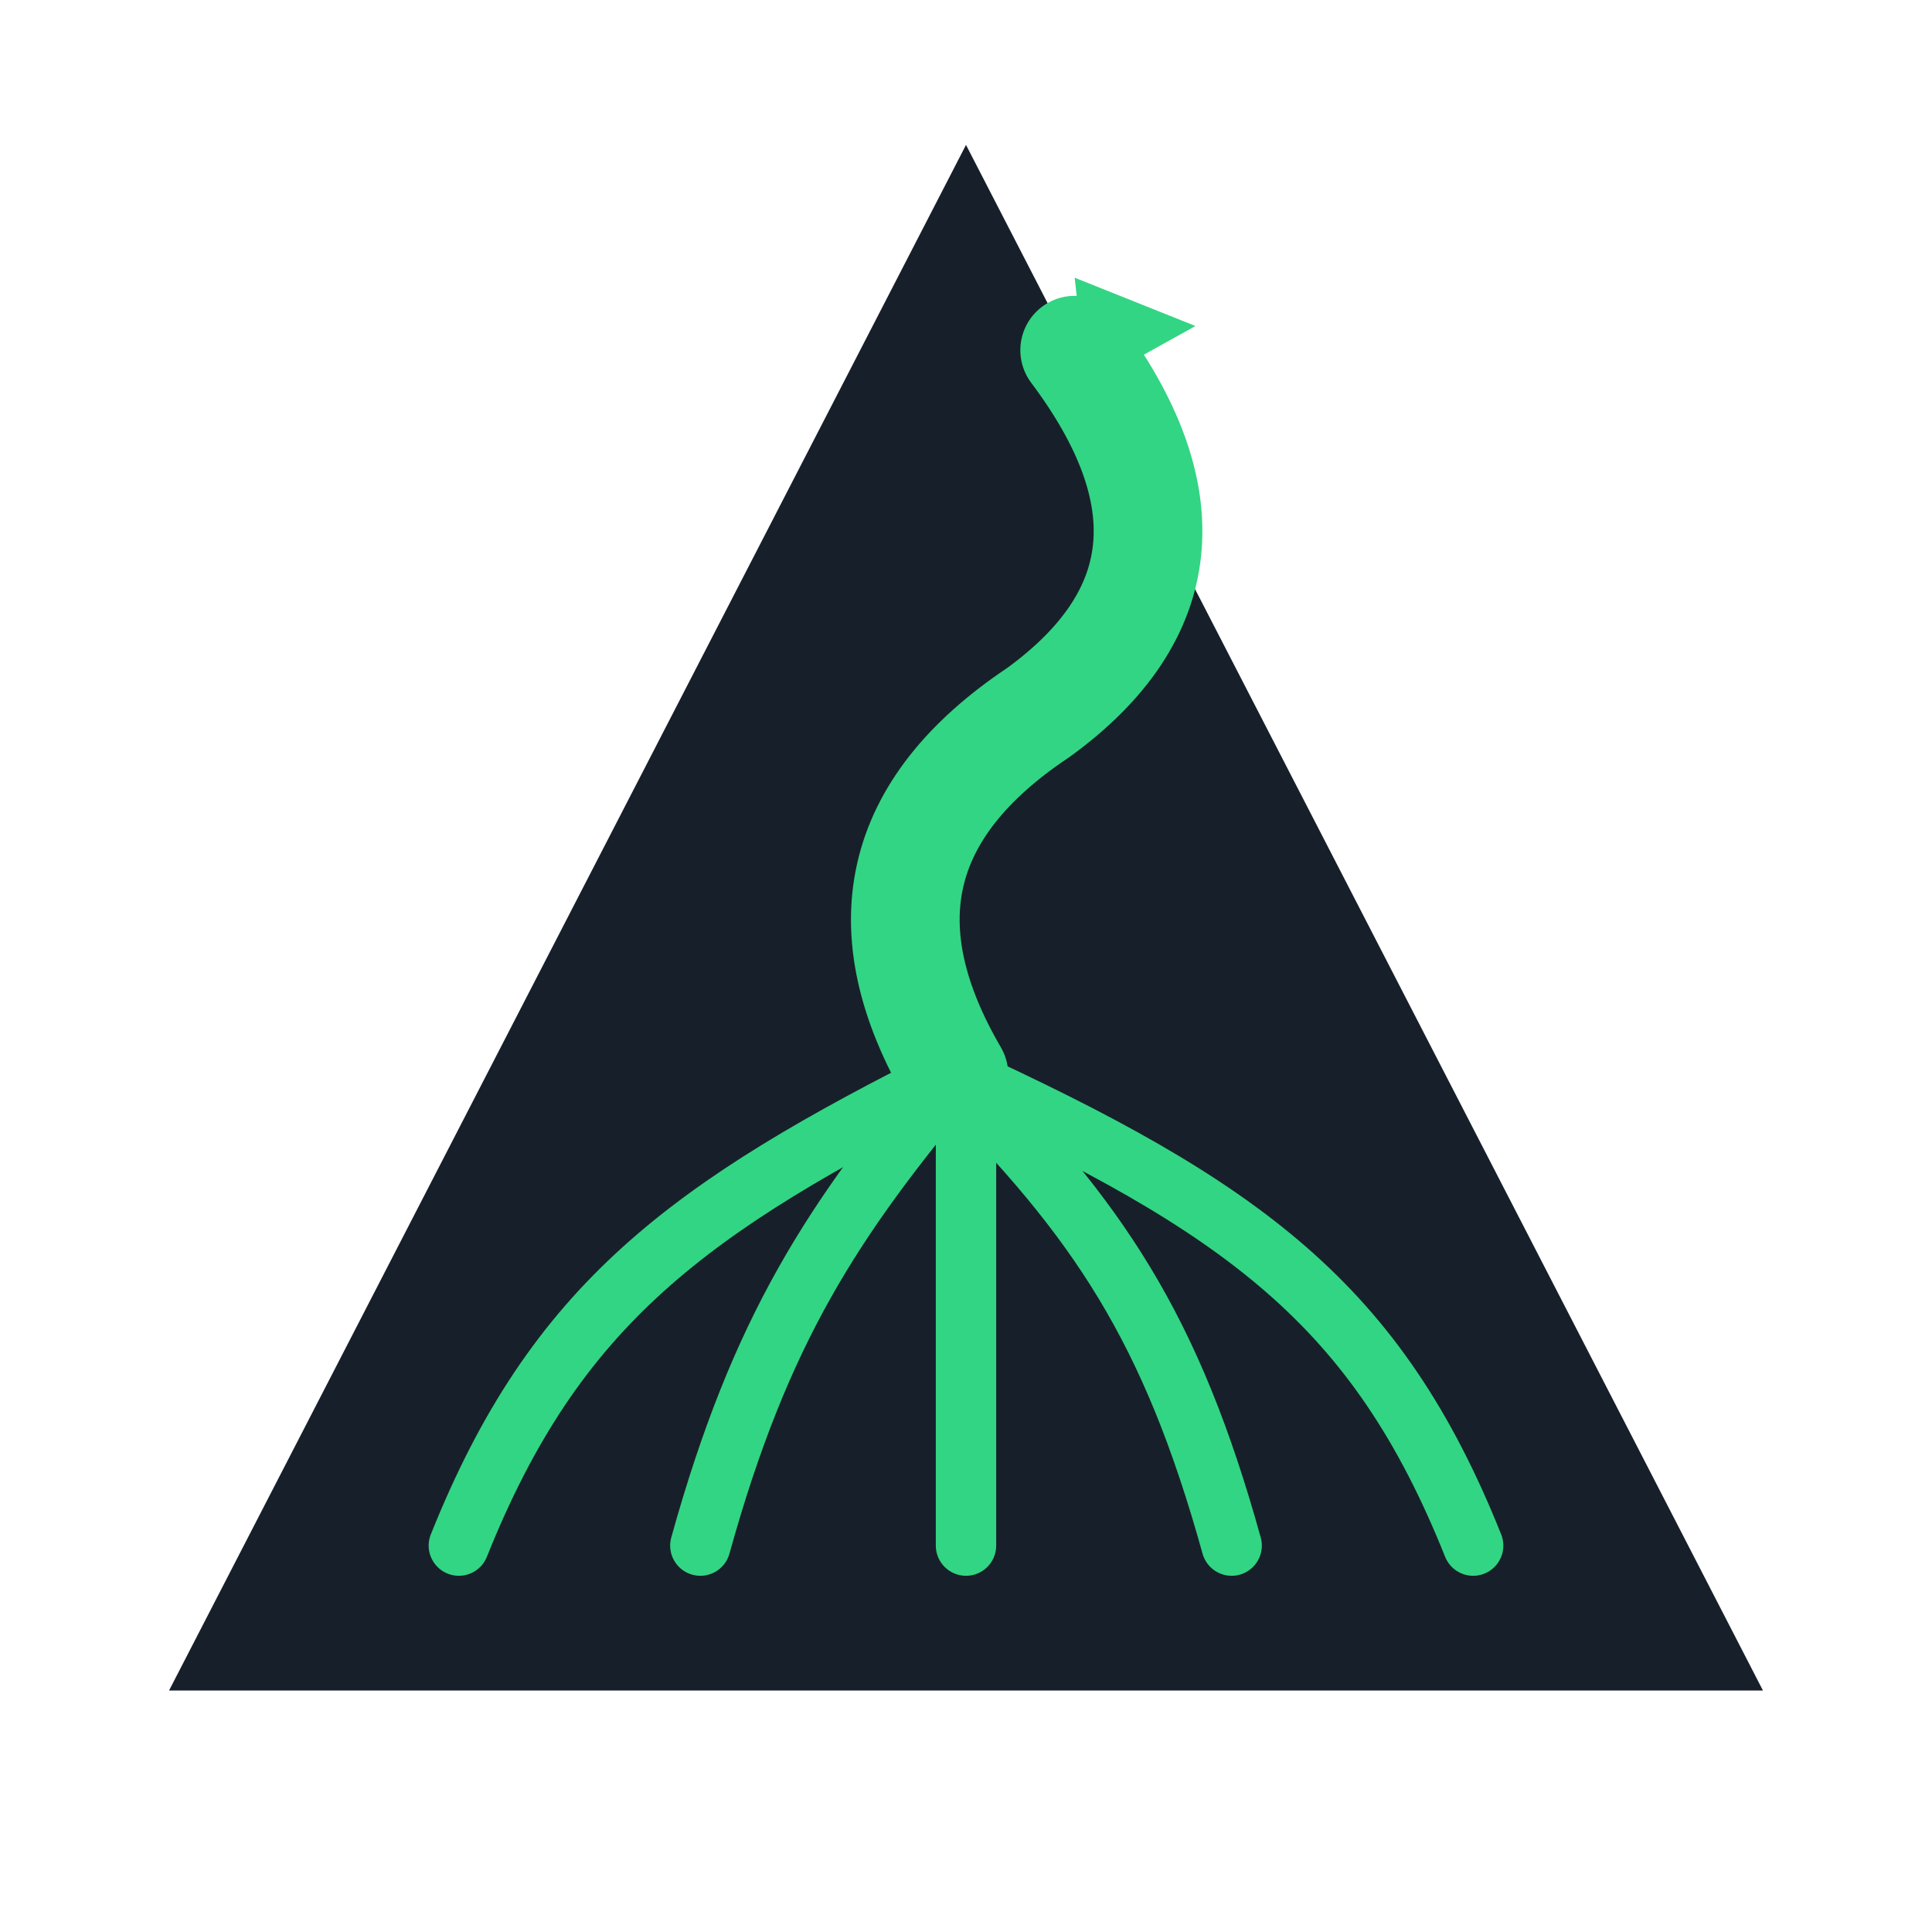
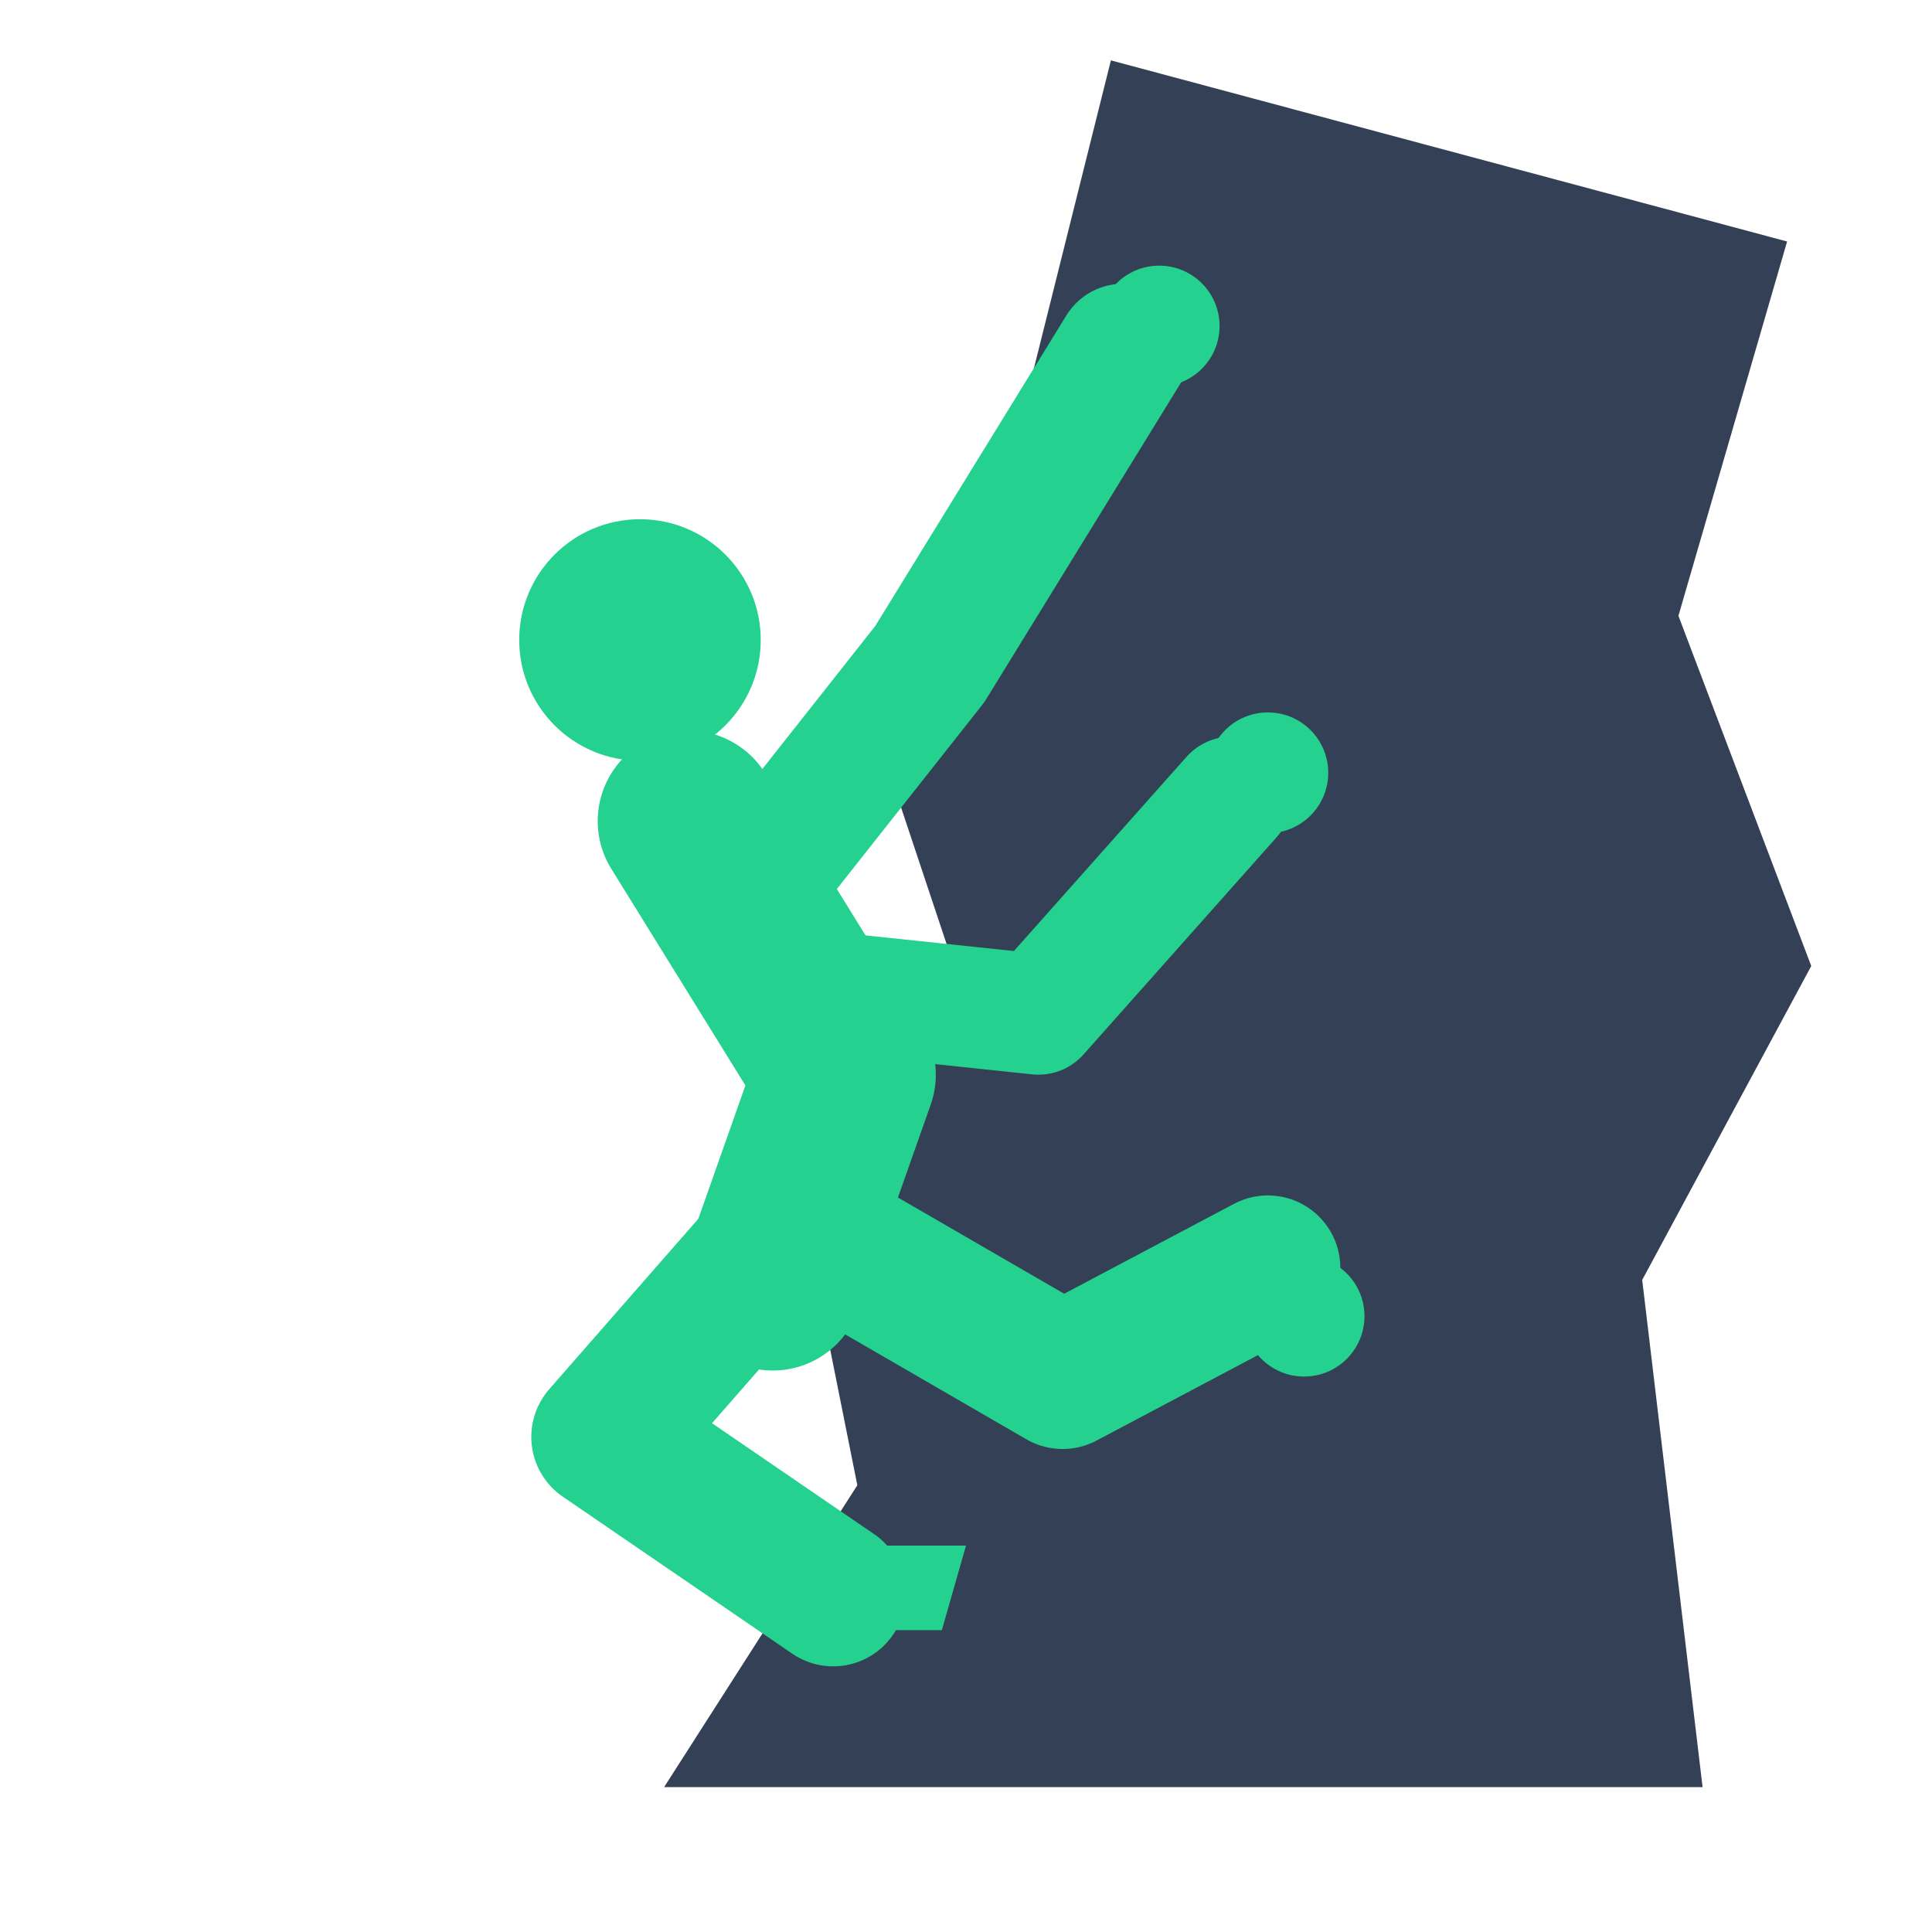
<svg xmlns="http://www.w3.org/2000/svg" viewBox="0 0 160 160" role="img" aria-labelledby="title desc">
-   <path fill="#17202a" d="M80 12 146 140H14L80 12Z" />
-   <g fill="none" stroke="#32d583" stroke-linecap="round" stroke-linejoin="round">
-     <path d="M38 128c8-20 19-28 41-39" stroke-width="5" />
-     <path d="M58 128c5-18 11-27 21-39" stroke-width="5" />
-     <path d="M80 128V89" stroke-width="5" />
-     <path d="M102 128c-5-18-11-27-23-39" stroke-width="5" />
-     <path d="M122 128c-8-20-19-28-43-39" stroke-width="5" />
-     <path d="M79 89c-7-12-5-22 7-30 11-8 12-18 3-30" stroke-width="9" />
+   <path fill="#344056" d="M92 5 148 20l-9 31 11 29-14 26 5 42H55l16-25-5-25 13-18-8-24 13-19Z" />
+   <g fill="none" stroke="#24d18f" stroke-linecap="round" stroke-linejoin="round">
+     <circle cx="53" cy="53" r="10" fill="#24d18f" stroke="none" />
+     <path d="m57 68 13 21-6 17" stroke-width="15" />
+     <path d="m62 74 15-19 16-26" stroke-width="11" />
+     <path d="m67 82 19 2 16-18" stroke-width="10" />
+     <path d="m64 103-14 16 19 13" stroke-width="12" />
+     <path d="m69 103 19 11 17-9" stroke-width="12" />
  </g>
-   <path fill="#32d583" d="m89 23 10 4-9 5-1-9Z" />
+   <g fill="#24d18f">
+     <circle cx="96" cy="27" r="5" />
+     <circle cx="105" cy="64" r="5" />
+     <circle cx="108" cy="109" r="5" />
+     <path d="M64 128h16l-2 7H65Z" />
+   </g>
</svg>
